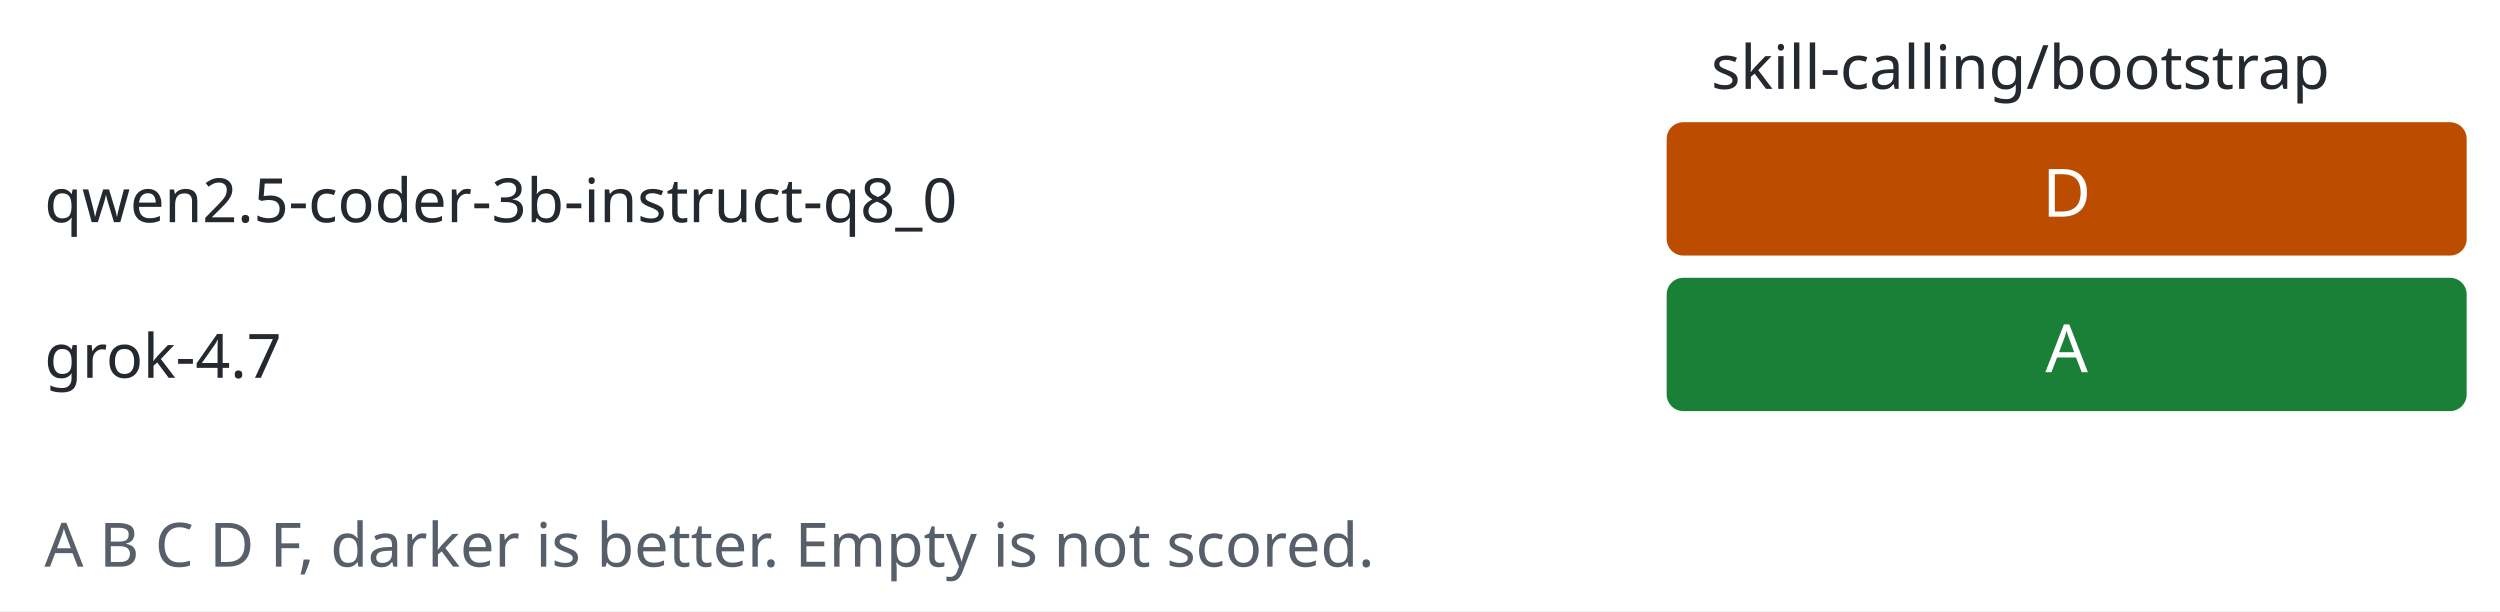
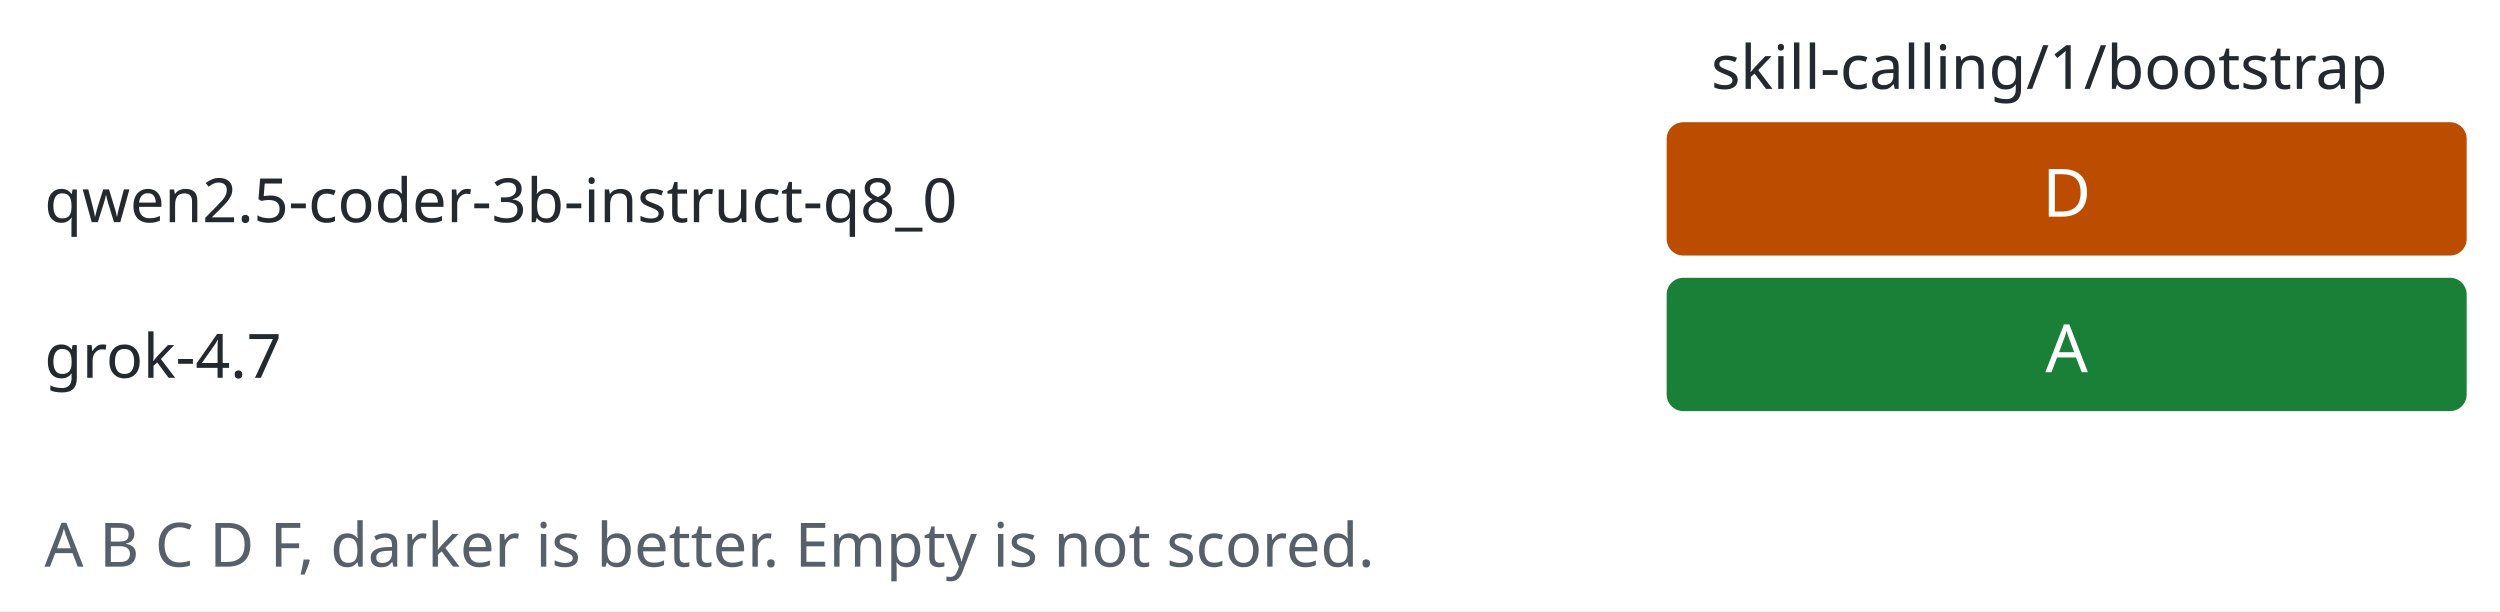
<svg xmlns="http://www.w3.org/2000/svg" width="450" height="110" role="img" aria-label="capability heatmap">
  <rect width="450" height="110" fill="#fff" />
-   <text x="308" y="16" font-family="Verdana,sans-serif" font-size="11" fill="#24292f">skill-calling/bootstrap</text>
+   <text x="308" y="16" font-family="Verdana,sans-serif" font-size="11" fill="#24292f">skill-calling/1/bootstrap</text>
  <text x="8" y="40" font-family="Verdana,sans-serif" font-size="11" fill="#24292f">qwen2.5-coder-3b-instruct-q8_0</text>
  <rect x="300" y="22" width="144" height="24" rx="3" fill="#bc4c00" />
  <text x="372" y="39" text-anchor="middle" font-family="Verdana,sans-serif" font-size="12" fill="#fff">D</text>
  <text x="8" y="68" font-family="Verdana,sans-serif" font-size="11" fill="#24292f">grok-4.7</text>
  <rect x="300" y="50" width="144" height="24" rx="3" fill="#1a7f37" />
  <text x="372" y="67" text-anchor="middle" font-family="Verdana,sans-serif" font-size="12" fill="#fff">A</text>
  <text x="8" y="102" font-family="Verdana,sans-serif" font-size="11" fill="#57606a">A B C D F, darker is better. Empty is not scored.</text>
</svg>
